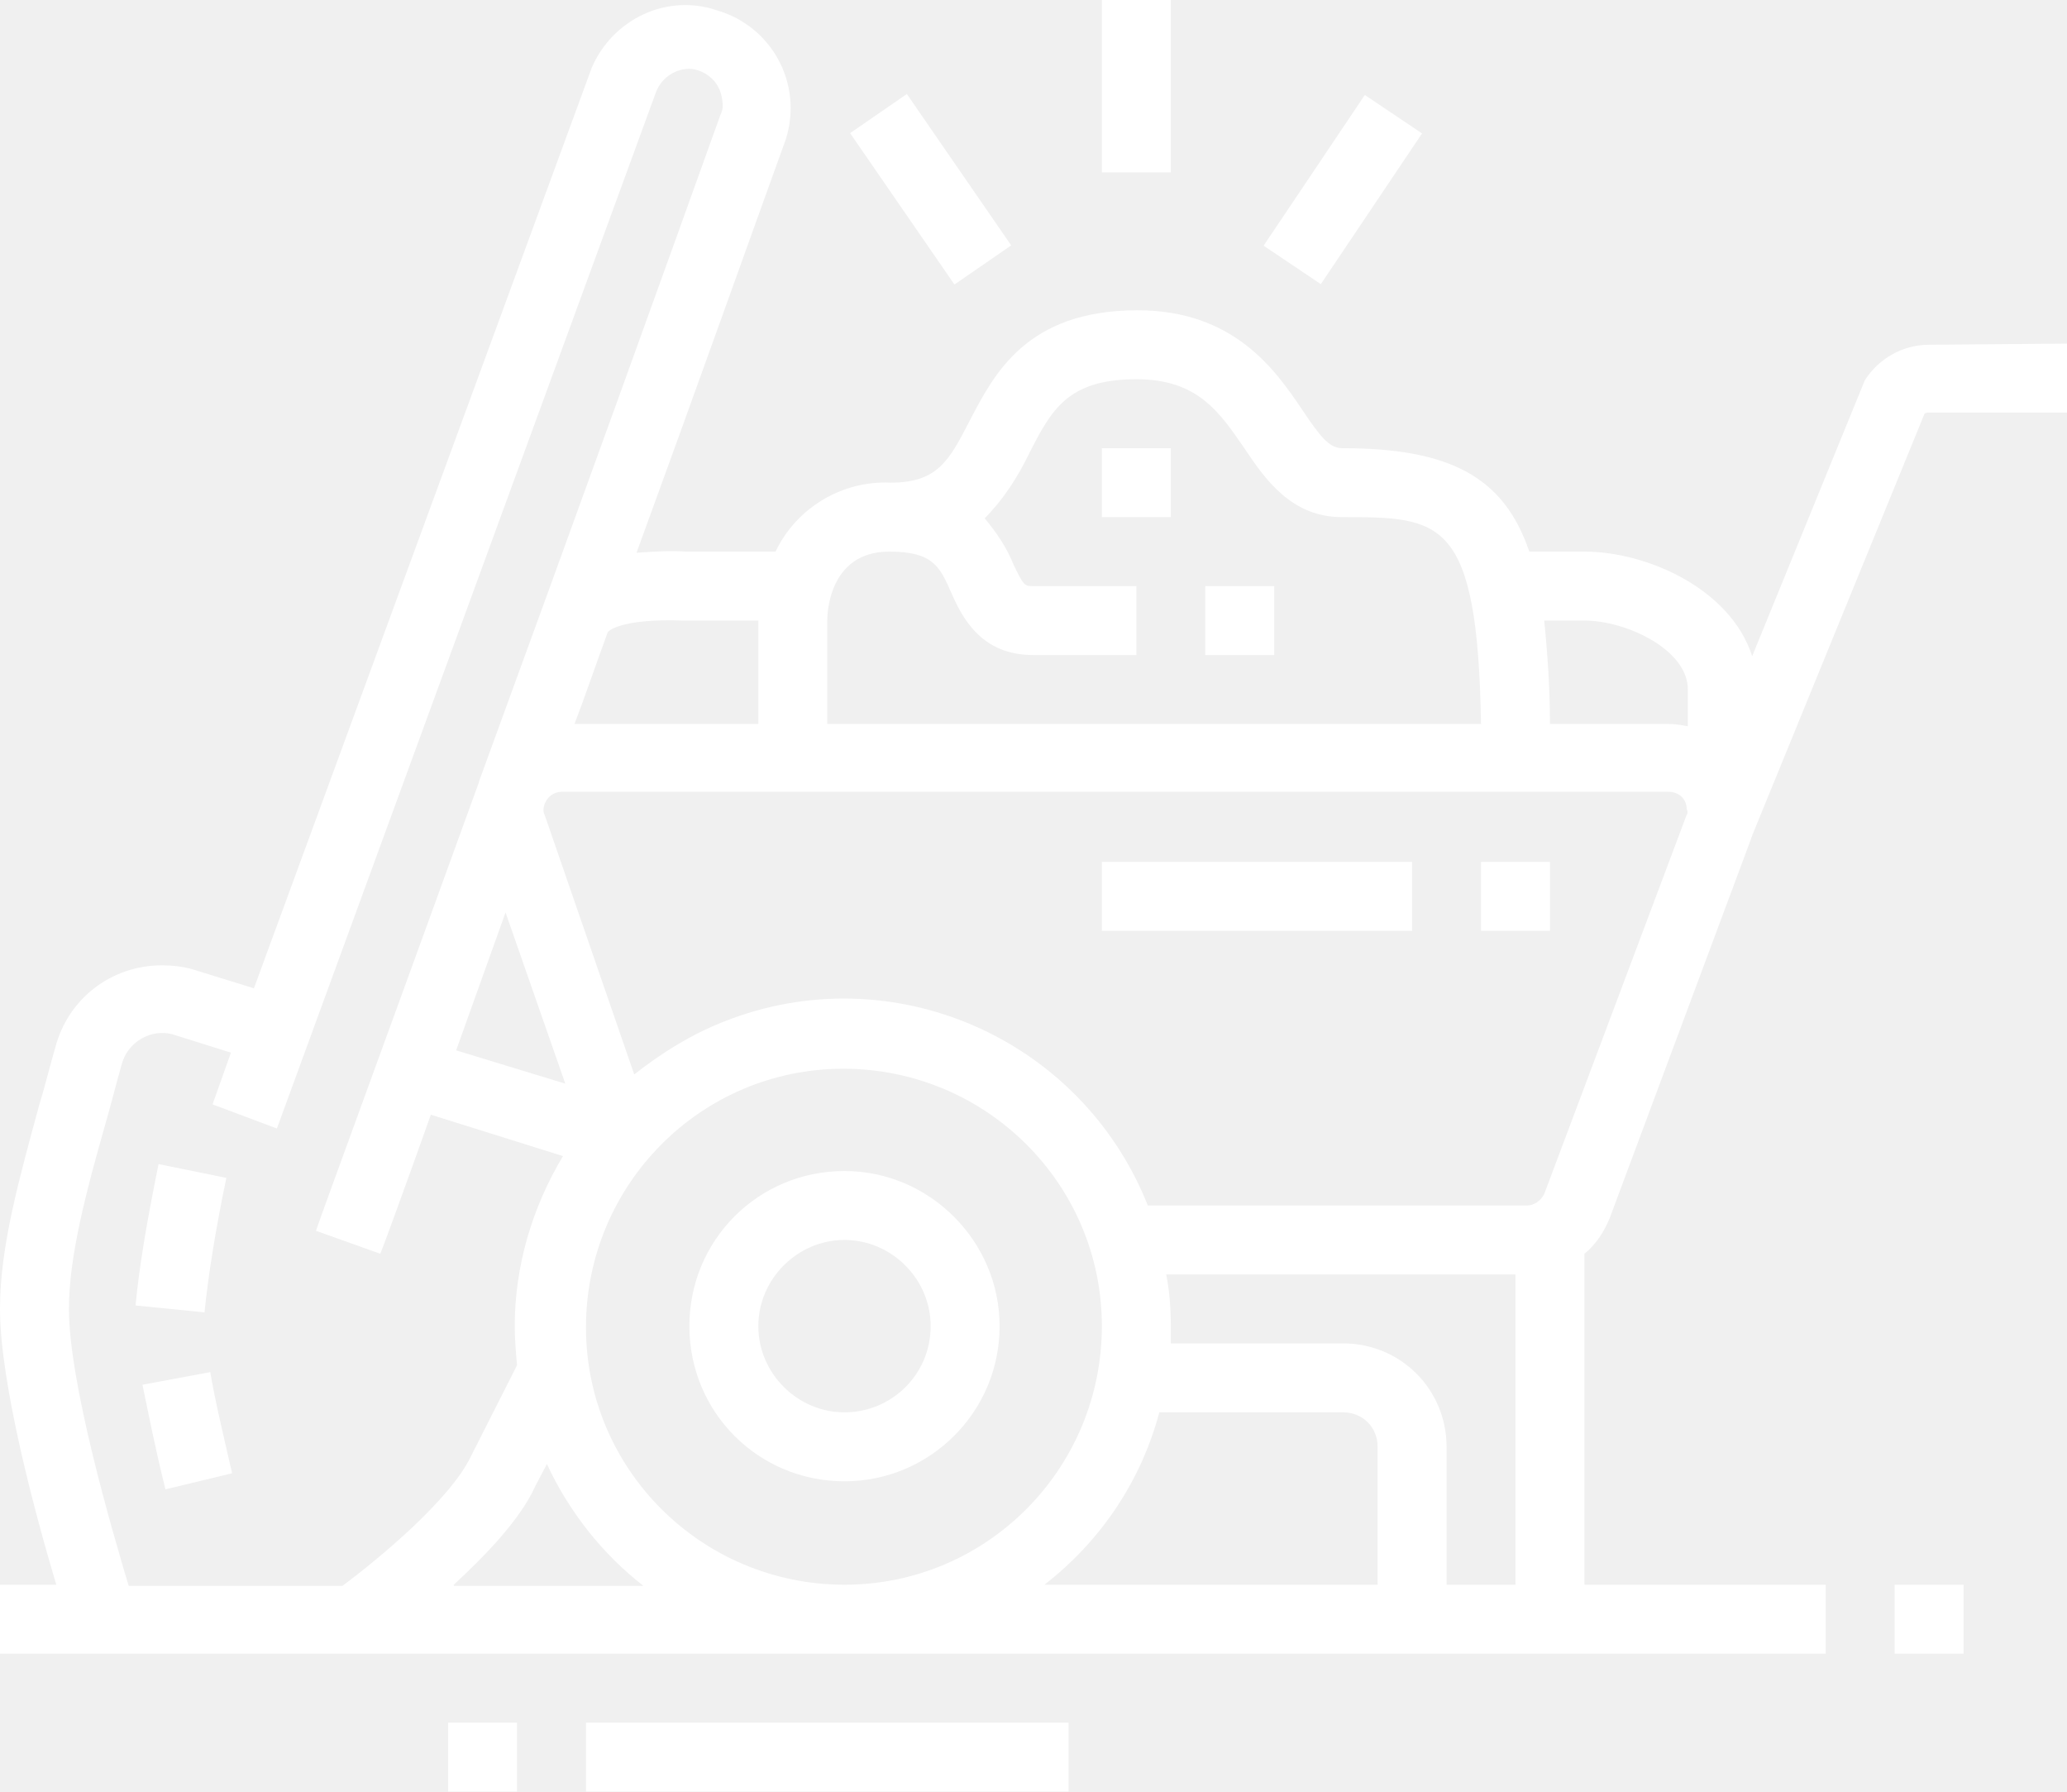
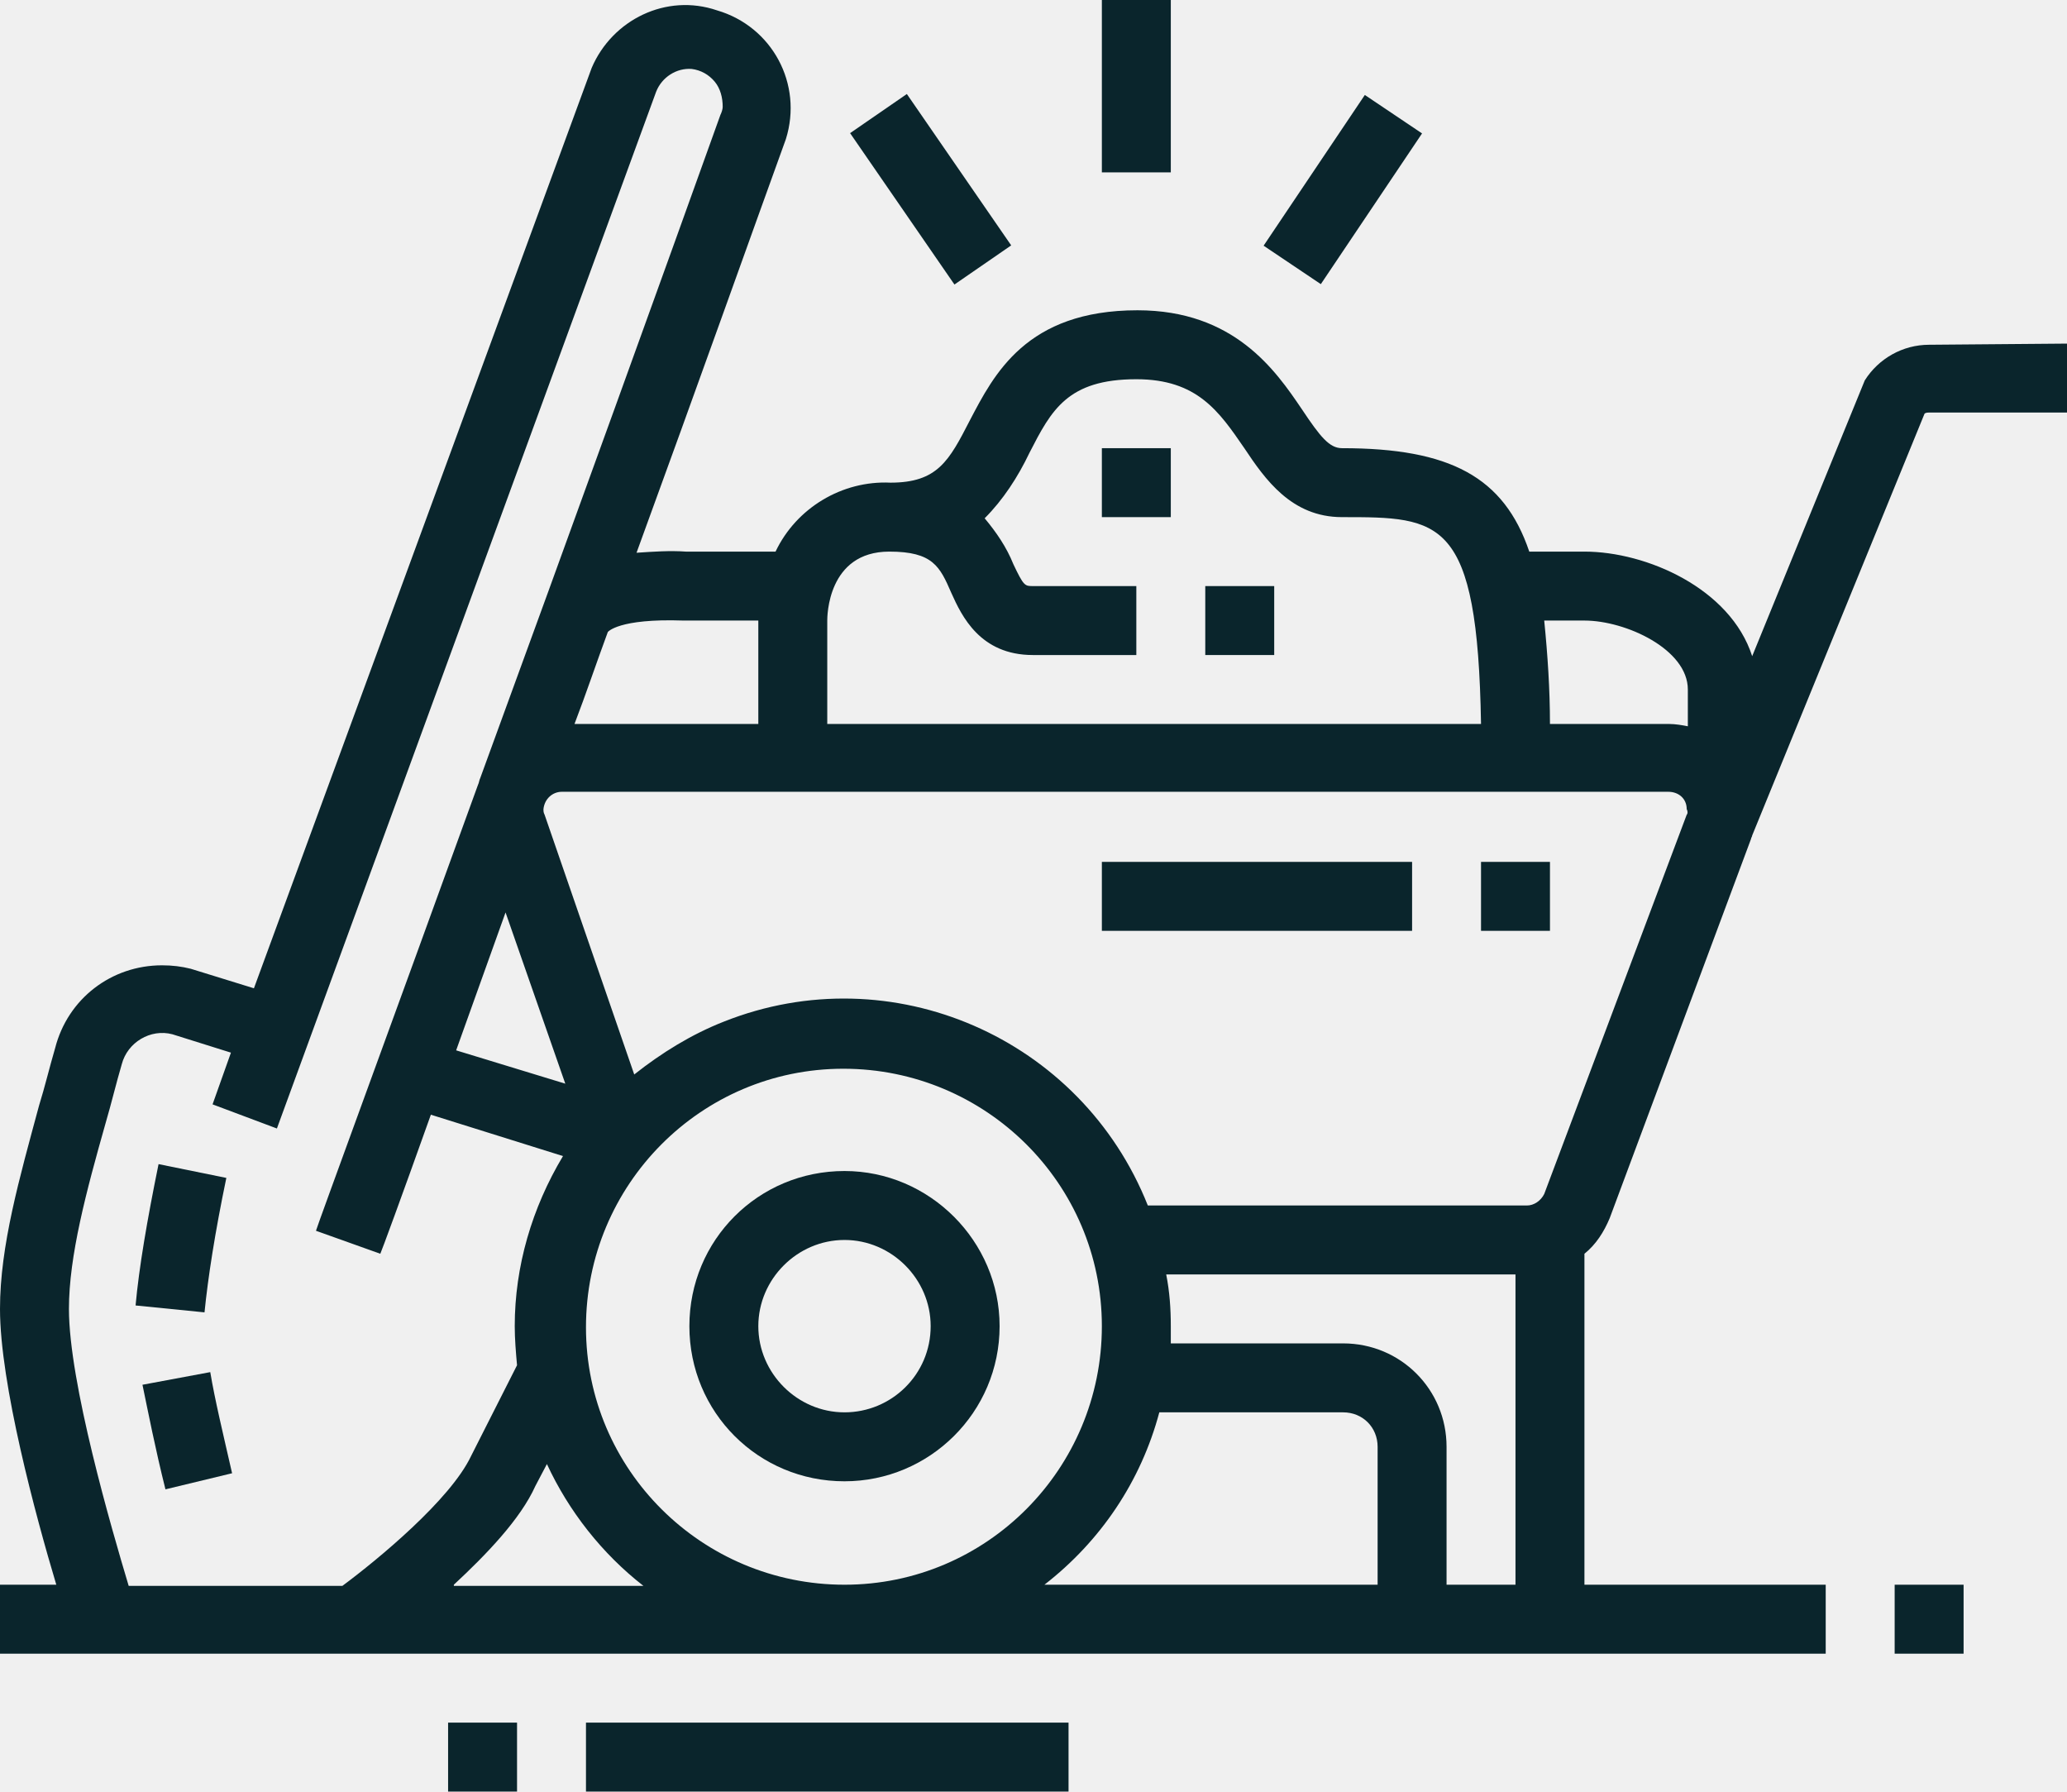
<svg xmlns="http://www.w3.org/2000/svg" version="1.1" id="Layer_1" x="0px" y="0px" viewBox="0 0 179.9 155.9" enable-background="new 0 0 179.9 155.9" xml:space="preserve">
-   <rect x="164.9" y="137.9" fill="#FFFFFF" width="6" height="6" />
-   <rect x="51" y="149.9" fill="#FFFFFF" width="42" height="6" />
-   <rect x="39" y="149.9" fill="#FFFFFF" width="6" height="6" />
-   <path fill="#FFFFFF" d="M19.7,102.5l-5.9-1.2c-1,4.9-1.7,9-2,12.3l6,0.6C18.1,111.2,18.7,107.3,19.7,102.5z" />
-   <path fill="#FFFFFF" d="M12.4,120.5c0.5,2.4,1.1,5.5,2,9.1l5.8-1.4c-0.8-3.5-1.5-6.4-1.9-8.8L12.4,120.5z" />
-   <rect x="95.9" y="75" fill="#FFFFFF" width="27" height="6" />
-   <rect x="128.9" y="75" fill="#FFFFFF" width="6" height="6" />
-   <path fill="#FFFFFF" d="M167.9,30c-2.3,0-4.4,1.2-5.6,3.1l-9.8,24c-1.9-5.9-9.2-9.1-14.6-9.1h-4.8c-2.2-6.5-6.9-9-16.3-9  c-1.1,0-1.9-1-3.5-3.4c-2.3-3.4-5.9-8.6-14.3-8.6c-9.7,0-12.5,5.6-14.6,9.6c-1.8,3.5-2.8,5.4-6.9,5.4c-4.2-0.2-8.2,2.2-10,6h-7.8  c-1.4-0.1-2.8,0-4.3,0.1c5.3-14.5,10.1-28,13-36c1.5-4.8-1.2-9.8-6-11.2C58-0.6,53.3,1.7,51.5,5.9L22.1,86l-5.5-1.7  C15.8,84.1,15,84,14.1,84c-4.4,0-8.2,2.9-9.3,7.2c-0.5,1.7-0.9,3.4-1.4,5C1.7,102.5,0,108.4,0,113.9c0,6.5,3.1,18,4.9,24H0v6h158.9  v-6h-21v-28.8c1-0.8,1.7-1.9,2.2-3.1l12.3-33c0-0.1,0.1-0.2,0.1-0.3l15-36.7c0.1-0.1,0.3-0.1,0.4-0.1h12v-6L167.9,30z M137.9,54  c3.6,0,9,2.5,9,6v3.2c-0.5-0.1-1.1-0.2-1.6-0.2h-10.4c0-3-0.2-6-0.5-9H137.9z M77.4,48c3.8,0,4.4,1.3,5.4,3.6c0.9,2,2.5,5.4,7.1,5.4  h9v-6h-9c-0.7,0-0.8,0-1.7-1.9c-0.6-1.5-1.5-2.8-2.5-4c1.6-1.6,2.9-3.6,3.9-5.7c1.9-3.7,3.3-6.4,9.3-6.4c5.3,0,7.2,2.8,9.4,6  c1.8,2.7,4.1,6,8.5,6c8.6,0,11.8,0,12.1,18H72v-9C72,53.7,72,48,77.4,48L77.4,48z M52.9,55c0,0,0.9-1.2,6.6-1H66v9H50  C51,60.4,51.9,57.7,52.9,55L52.9,55z M73.5,137.9c-12.4,0-22.5-10-22.5-22.4c0-12.4,10-22.5,22.4-22.5c12.4,0,22.5,10,22.5,22.4  c0,0,0,0,0,0C95.9,127.8,85.9,137.9,73.5,137.9z M44,79.4l5.2,14.9l-9.5-2.9L44,79.4z M6,113.9c0-4.6,1.5-10.2,3.2-16.2  c0.5-1.7,0.9-3.4,1.4-5.1c0.5-1.9,2.5-3.1,4.4-2.6l5.1,1.6l-1.6,4.5l5.6,2.1L57.1,8c0.5-1.3,1.8-2.1,3.1-2c0.8,0.1,1.5,0.5,2,1.1  c0.5,0.6,0.7,1.4,0.7,2.2c0,0.2-0.1,0.5-0.2,0.7c-4.3,12-13.1,36.4-20.9,57.7c-0.1,0.2-0.1,0.4-0.2,0.6c-7.5,20.7-14,38.4-14.1,38.8  l5.6,2c0.1-0.2,1.8-4.8,4.4-12.1l11.5,3.6c-2.7,4.5-4.2,9.6-4.2,14.8c0,1.1,0.1,2.3,0.2,3.4l-4,7.9c-1.8,3.8-8.1,9-11.2,11.3H11.2  C9.7,133,6,120.3,6,113.9z M39.5,137.9c2.8-2.6,5.8-5.7,7.1-8.6l1-1.9c1.9,4.1,4.8,7.8,8.4,10.6H39.5z M100.9,122.9h16  c1.7,0,3,1.3,3,3v12h-29C95.8,134.1,99.3,128.9,100.9,122.9z M125.9,137.9v-12c0-5-4-9-9-9h-15c0-0.5,0-1,0-1.5c0-1.5-0.1-3-0.4-4.5  h30.4v27H125.9z M146.8,70.9l-12.4,33c-0.3,0.6-0.9,1-1.5,1h-33c-5.8-14.6-22.3-21.8-36.9-16c-2.8,1.1-5.4,2.7-7.8,4.6l-7.8-22.6  c-0.1-0.2-0.1-0.3-0.1-0.5c0.1-0.9,0.8-1.5,1.6-1.5h96.3c0.9,0,1.6,0.6,1.6,1.5C146.9,70.6,146.9,70.8,146.8,70.9L146.8,70.9z" />
-   <rect x="95.9" fill="#FFFFFF" width="6" height="15" />
-   <rect x="109" y="13.5" transform="matrix(0.5576 -0.8301 0.8301 0.5576 37.992 104.3334)" fill="#FFFFFF" width="15.8" height="6" />
-   <rect x="78" y="8.5" transform="matrix(0.8233 -0.5676 0.5676 0.8233 4.9453 48.8604)" fill="#FFFFFF" width="6" height="16" />
-   <rect x="95.9" y="39" fill="#FFFFFF" width="6" height="6" />
-   <rect x="104.9" y="51" fill="#FFFFFF" width="6" height="6" />
-   <path fill="#FFFFFF" d="M73.5,101.9c-7.5,0-13.5,6-13.5,13.5s6,13.5,13.5,13.5c7.4,0,13.5-6,13.5-13.5C87,108,80.9,101.9,73.5,101.9  z M73.5,122.9c-4.1,0-7.5-3.4-7.5-7.5s3.4-7.5,7.5-7.5s7.5,3.4,7.5,7.5C81,119.6,77.6,122.9,73.5,122.9z" />
+   <rect x="164.9" y="137.9" fill="#0a252c" width="6" height="6" />
+   <rect x="51" y="149.9" fill="#0a252c" width="42" height="6" />
+   <rect x="39" y="149.9" fill="#0a252c" width="6" height="6" />
+   <path fill="#0a252c" d="M19.7,102.5l-5.9-1.2c-1,4.9-1.7,9-2,12.3l6,0.6C18.1,111.2,18.7,107.3,19.7,102.5z" />
+   <path fill="#0a252c" d="M12.4,120.5c0.5,2.4,1.1,5.5,2,9.1l5.8-1.4c-0.8-3.5-1.5-6.4-1.9-8.8L12.4,120.5z" />
+   <rect x="95.9" y="75" fill="#0a252c" width="27" height="6" />
+   <rect x="128.9" y="75" fill="#0a252c" width="6" height="6" />
+   <path fill="#0a252c" d="M167.9,30c-2.3,0-4.4,1.2-5.6,3.1l-9.8,24c-1.9-5.9-9.2-9.1-14.6-9.1h-4.8c-2.2-6.5-6.9-9-16.3-9  c-1.1,0-1.9-1-3.5-3.4c-2.3-3.4-5.9-8.6-14.3-8.6c-9.7,0-12.5,5.6-14.6,9.6c-1.8,3.5-2.8,5.4-6.9,5.4c-4.2-0.2-8.2,2.2-10,6h-7.8  c-1.4-0.1-2.8,0-4.3,0.1c5.3-14.5,10.1-28,13-36c1.5-4.8-1.2-9.8-6-11.2C58-0.6,53.3,1.7,51.5,5.9L22.1,86l-5.5-1.7  C15.8,84.1,15,84,14.1,84c-4.4,0-8.2,2.9-9.3,7.2c-0.5,1.7-0.9,3.4-1.4,5C1.7,102.5,0,108.4,0,113.9c0,6.5,3.1,18,4.9,24H0v6h158.9  v-6h-21v-28.8c1-0.8,1.7-1.9,2.2-3.1l12.3-33c0-0.1,0.1-0.2,0.1-0.3l15-36.7c0.1-0.1,0.3-0.1,0.4-0.1h12v-6L167.9,30z M137.9,54  c3.6,0,9,2.5,9,6v3.2c-0.5-0.1-1.1-0.2-1.6-0.2h-10.4c0-3-0.2-6-0.5-9H137.9z M77.4,48c3.8,0,4.4,1.3,5.4,3.6c0.9,2,2.5,5.4,7.1,5.4  h9v-6h-9c-0.7,0-0.8,0-1.7-1.9c-0.6-1.5-1.5-2.8-2.5-4c1.6-1.6,2.9-3.6,3.9-5.7c1.9-3.7,3.3-6.4,9.3-6.4c5.3,0,7.2,2.8,9.4,6  c1.8,2.7,4.1,6,8.5,6c8.6,0,11.8,0,12.1,18H72v-9C72,53.7,72,48,77.4,48L77.4,48z M52.9,55c0,0,0.9-1.2,6.6-1H66v9H50  C51,60.4,51.9,57.7,52.9,55L52.9,55z M73.5,137.9c-12.4,0-22.5-10-22.5-22.4c0-12.4,10-22.5,22.4-22.5c12.4,0,22.5,10,22.5,22.4  c0,0,0,0,0,0C95.9,127.8,85.9,137.9,73.5,137.9z M44,79.4l5.2,14.9l-9.5-2.9L44,79.4z M6,113.9c0-4.6,1.5-10.2,3.2-16.2  c0.5-1.7,0.9-3.4,1.4-5.1c0.5-1.9,2.5-3.1,4.4-2.6l5.1,1.6l-1.6,4.5l5.6,2.1L57.1,8c0.5-1.3,1.8-2.1,3.1-2c0.8,0.1,1.5,0.5,2,1.1  c0.5,0.6,0.7,1.4,0.7,2.2c0,0.2-0.1,0.5-0.2,0.7c-4.3,12-13.1,36.4-20.9,57.7c-0.1,0.2-0.1,0.4-0.2,0.6c-7.5,20.7-14,38.4-14.1,38.8  l5.6,2c0.1-0.2,1.8-4.8,4.4-12.1l11.5,3.6c-2.7,4.5-4.2,9.6-4.2,14.8c0,1.1,0.1,2.3,0.2,3.4l-4,7.9c-1.8,3.8-8.1,9-11.2,11.3H11.2  C9.7,133,6,120.3,6,113.9z M39.5,137.9c2.8-2.6,5.8-5.7,7.1-8.6l1-1.9c1.9,4.1,4.8,7.8,8.4,10.6H39.5z M100.9,122.9h16  c1.7,0,3,1.3,3,3v12h-29C95.8,134.1,99.3,128.9,100.9,122.9z M125.9,137.9v-12c0-5-4-9-9-9h-15c0-0.5,0-1,0-1.5c0-1.5-0.1-3-0.4-4.5  h30.4v27H125.9z M146.8,70.9l-12.4,33c-0.3,0.6-0.9,1-1.5,1h-33c-5.8-14.6-22.3-21.8-36.9-16c-2.8,1.1-5.4,2.7-7.8,4.6l-7.8-22.6  c-0.1-0.2-0.1-0.3-0.1-0.5c0.1-0.9,0.8-1.5,1.6-1.5h96.3c0.9,0,1.6,0.6,1.6,1.5C146.9,70.6,146.9,70.8,146.8,70.9L146.8,70.9z" />
+   <rect x="95.9" fill="#0a252c" width="6" height="15" />
+   <rect x="109" y="13.5" transform="matrix(0.5576 -0.8301 0.8301 0.5576 37.992 104.3334)" fill="#0a252c" width="15.8" height="6" />
+   <rect x="78" y="8.5" transform="matrix(0.8233 -0.5676 0.5676 0.8233 4.9453 48.8604)" fill="#0a252c" width="6" height="16" />
+   <rect x="95.9" y="39" fill="#0a252c" width="6" height="6" />
+   <rect x="104.9" y="51" fill="#0a252c" width="6" height="6" />
+   <path fill="#0a252c" d="M73.5,101.9c-7.5,0-13.5,6-13.5,13.5s6,13.5,13.5,13.5c7.4,0,13.5-6,13.5-13.5C87,108,80.9,101.9,73.5,101.9  z M73.5,122.9c-4.1,0-7.5-3.4-7.5-7.5s3.4-7.5,7.5-7.5s7.5,3.4,7.5,7.5C81,119.6,77.6,122.9,73.5,122.9z" />
</svg>
